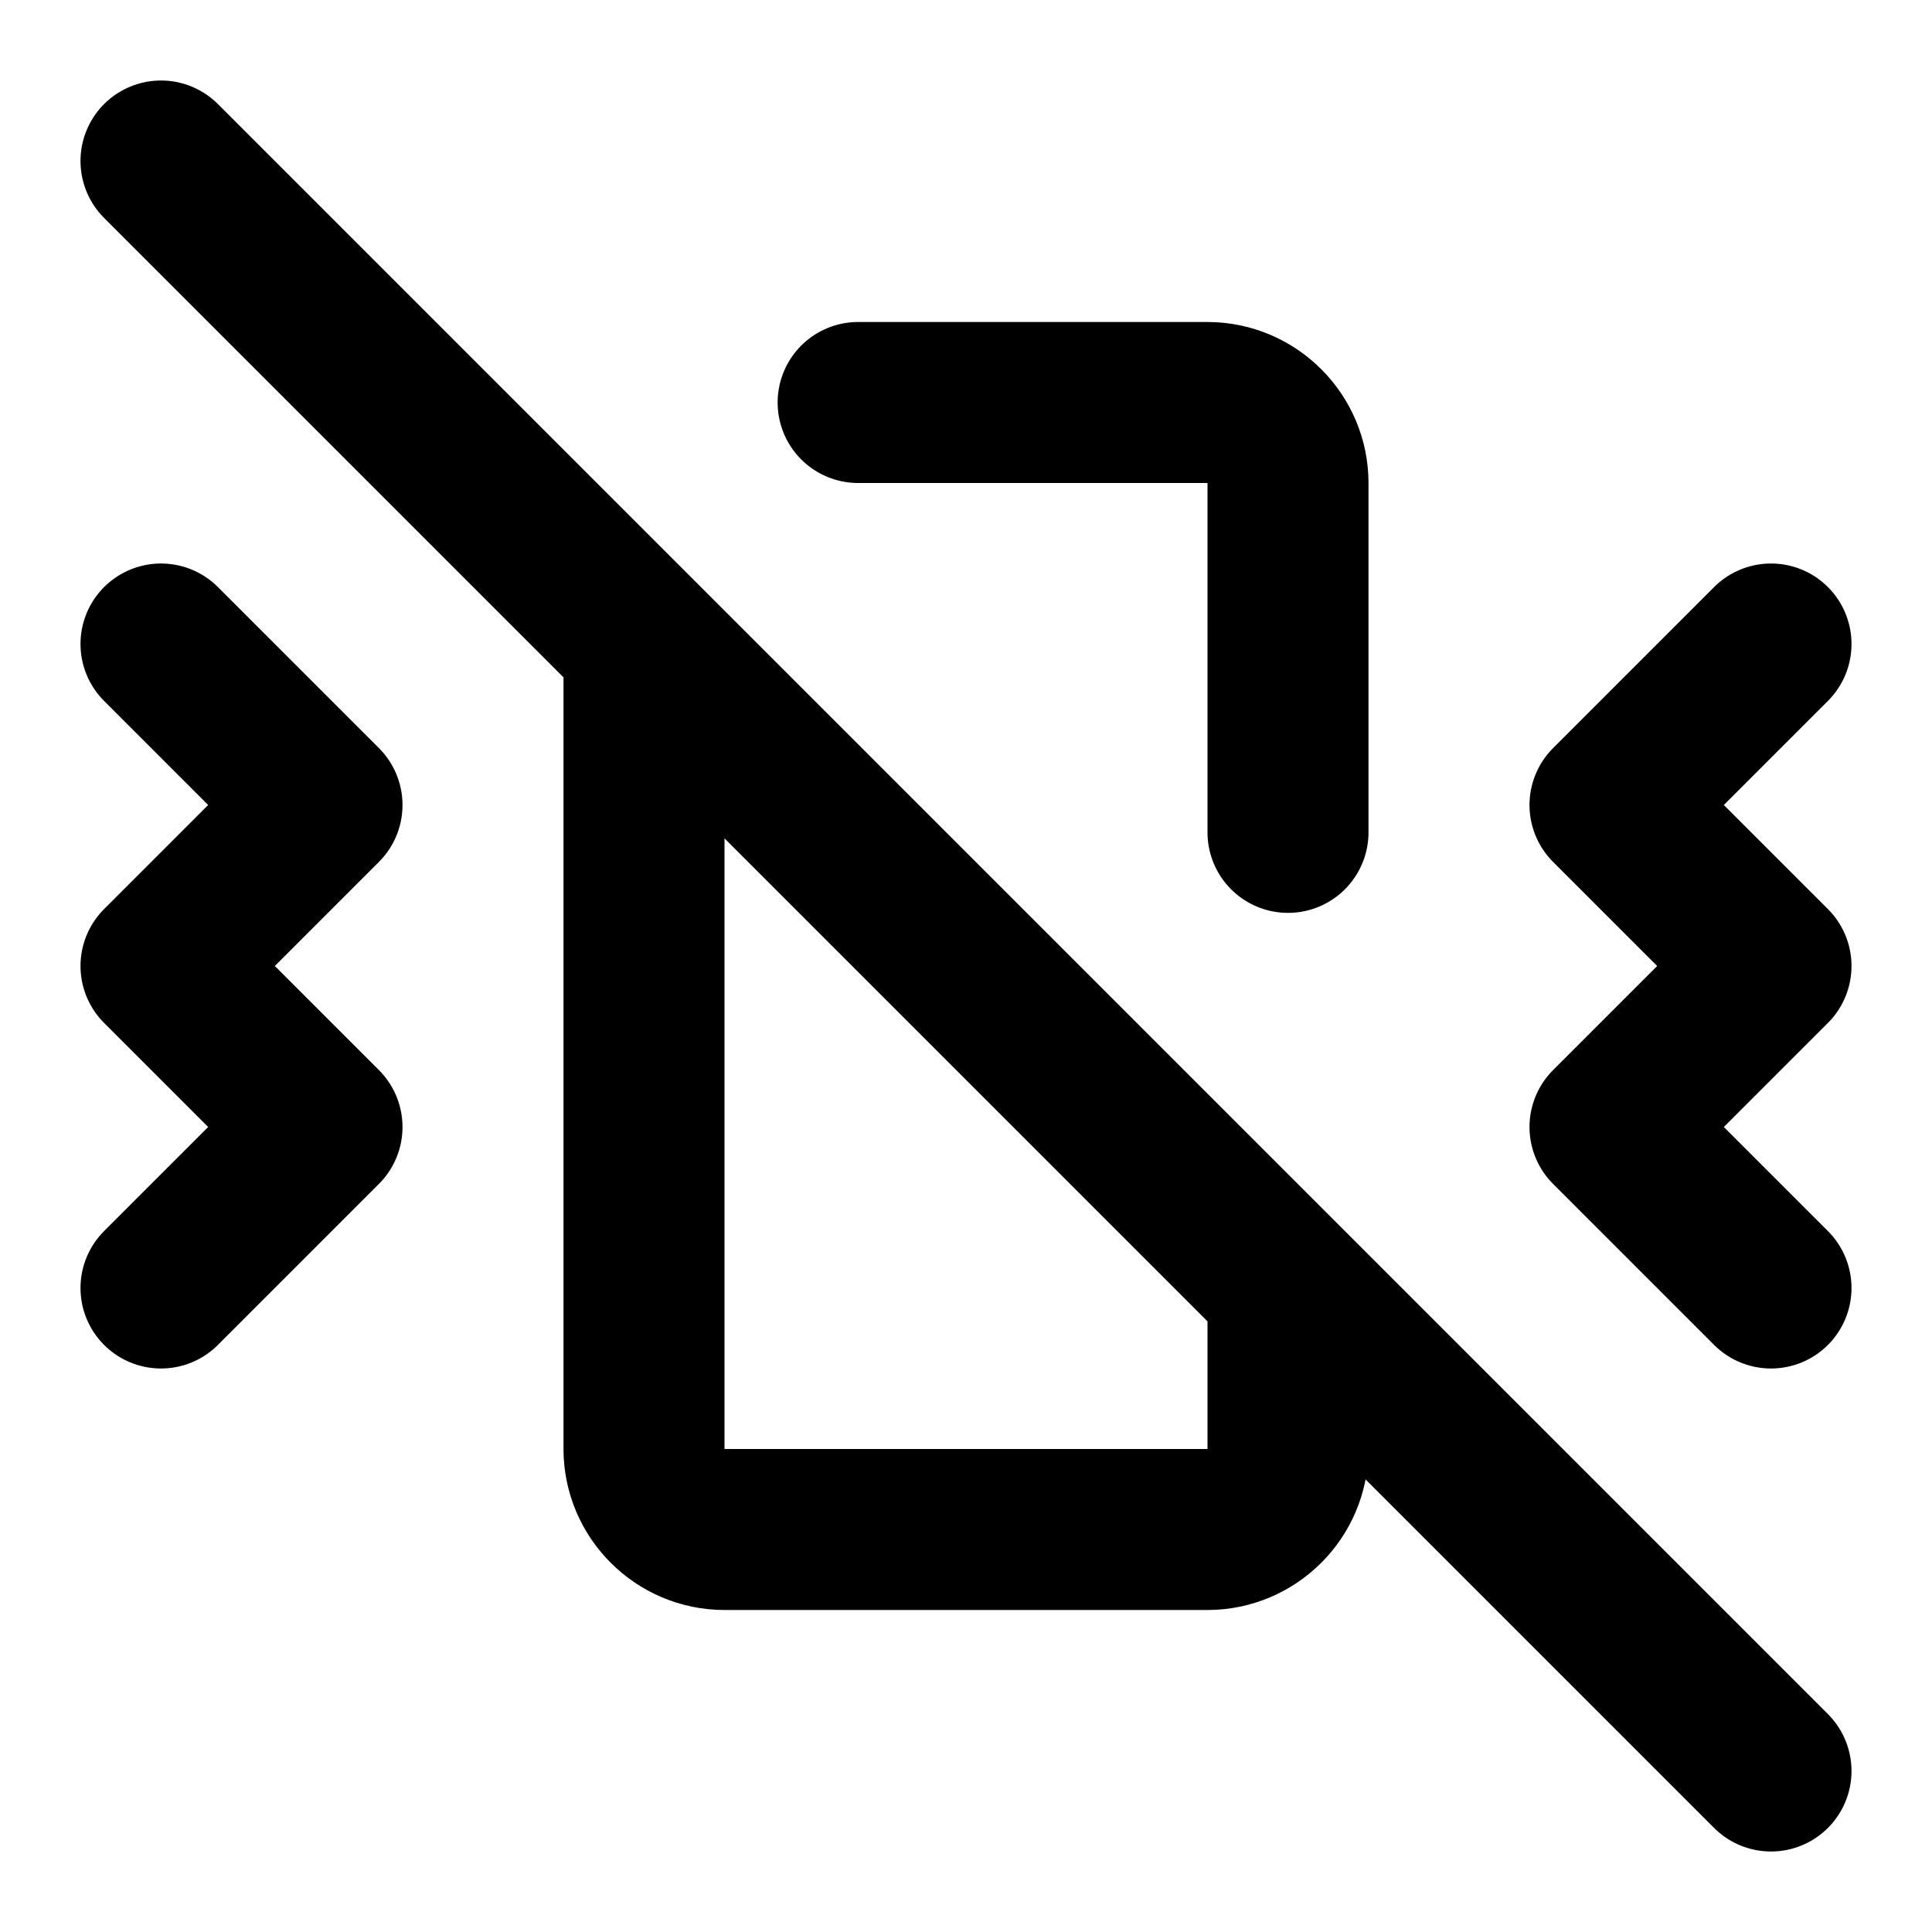
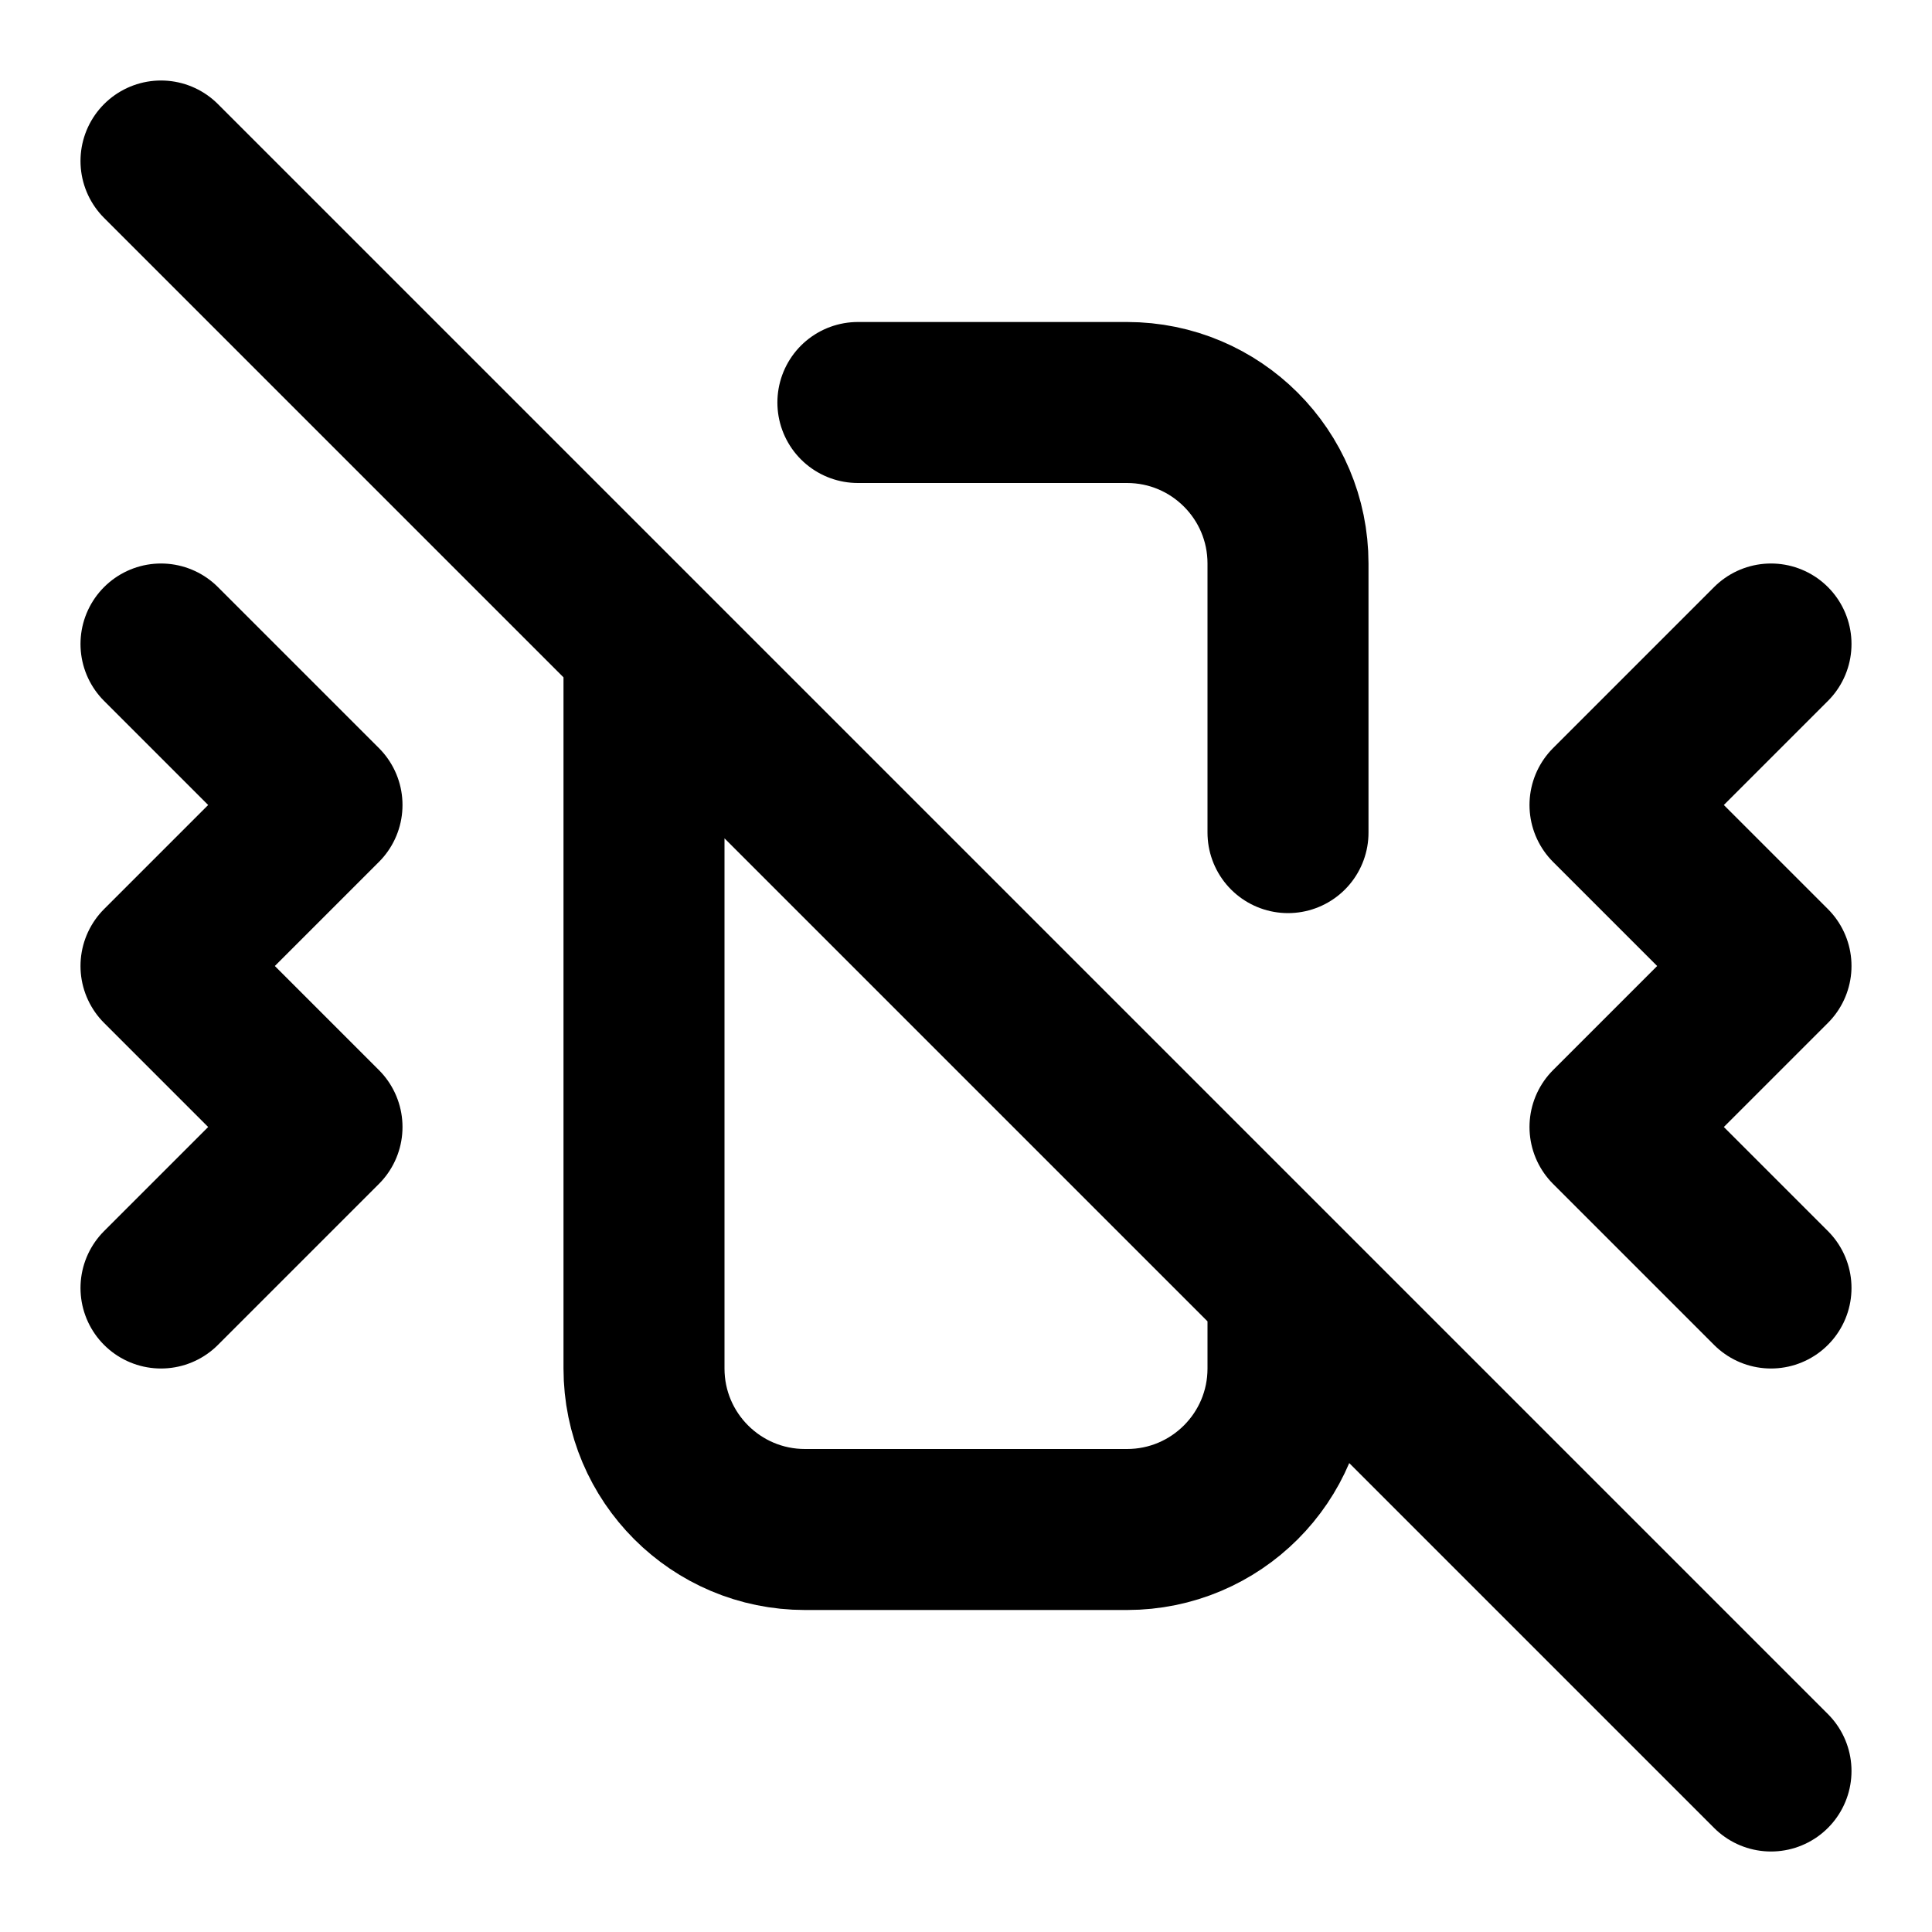
<svg xmlns="http://www.w3.org/2000/svg" fill="none" stroke="currentColor" stroke-linecap="round" stroke-linejoin="round" stroke-width="2" class="lucide lucide-vibrate-off" viewBox="0 0 24 24">
-   <path d="m2 8 2 2-2 2 2 2-2 2M22 8l-2 2 2 2-2 2 2 2M8 8v10c0 .55.45 1 1 1h6c.55 0 1-.45 1-1v-2M16 10.34V6c0-.55-.45-1-1-1h-4.34M2 2l20 20" />
+   <path d="M10.657 5H14a2 2 0 0 1 2 2v3.343M16 16v1a2 2 0 0 1-2 2h-4a2 2 0 0 1-2-2V8M2 2l20 20M2 8l2 2-2 2 2 2-2 2M22 8l-2 2 2 2-2 2 2 2" />
</svg>
